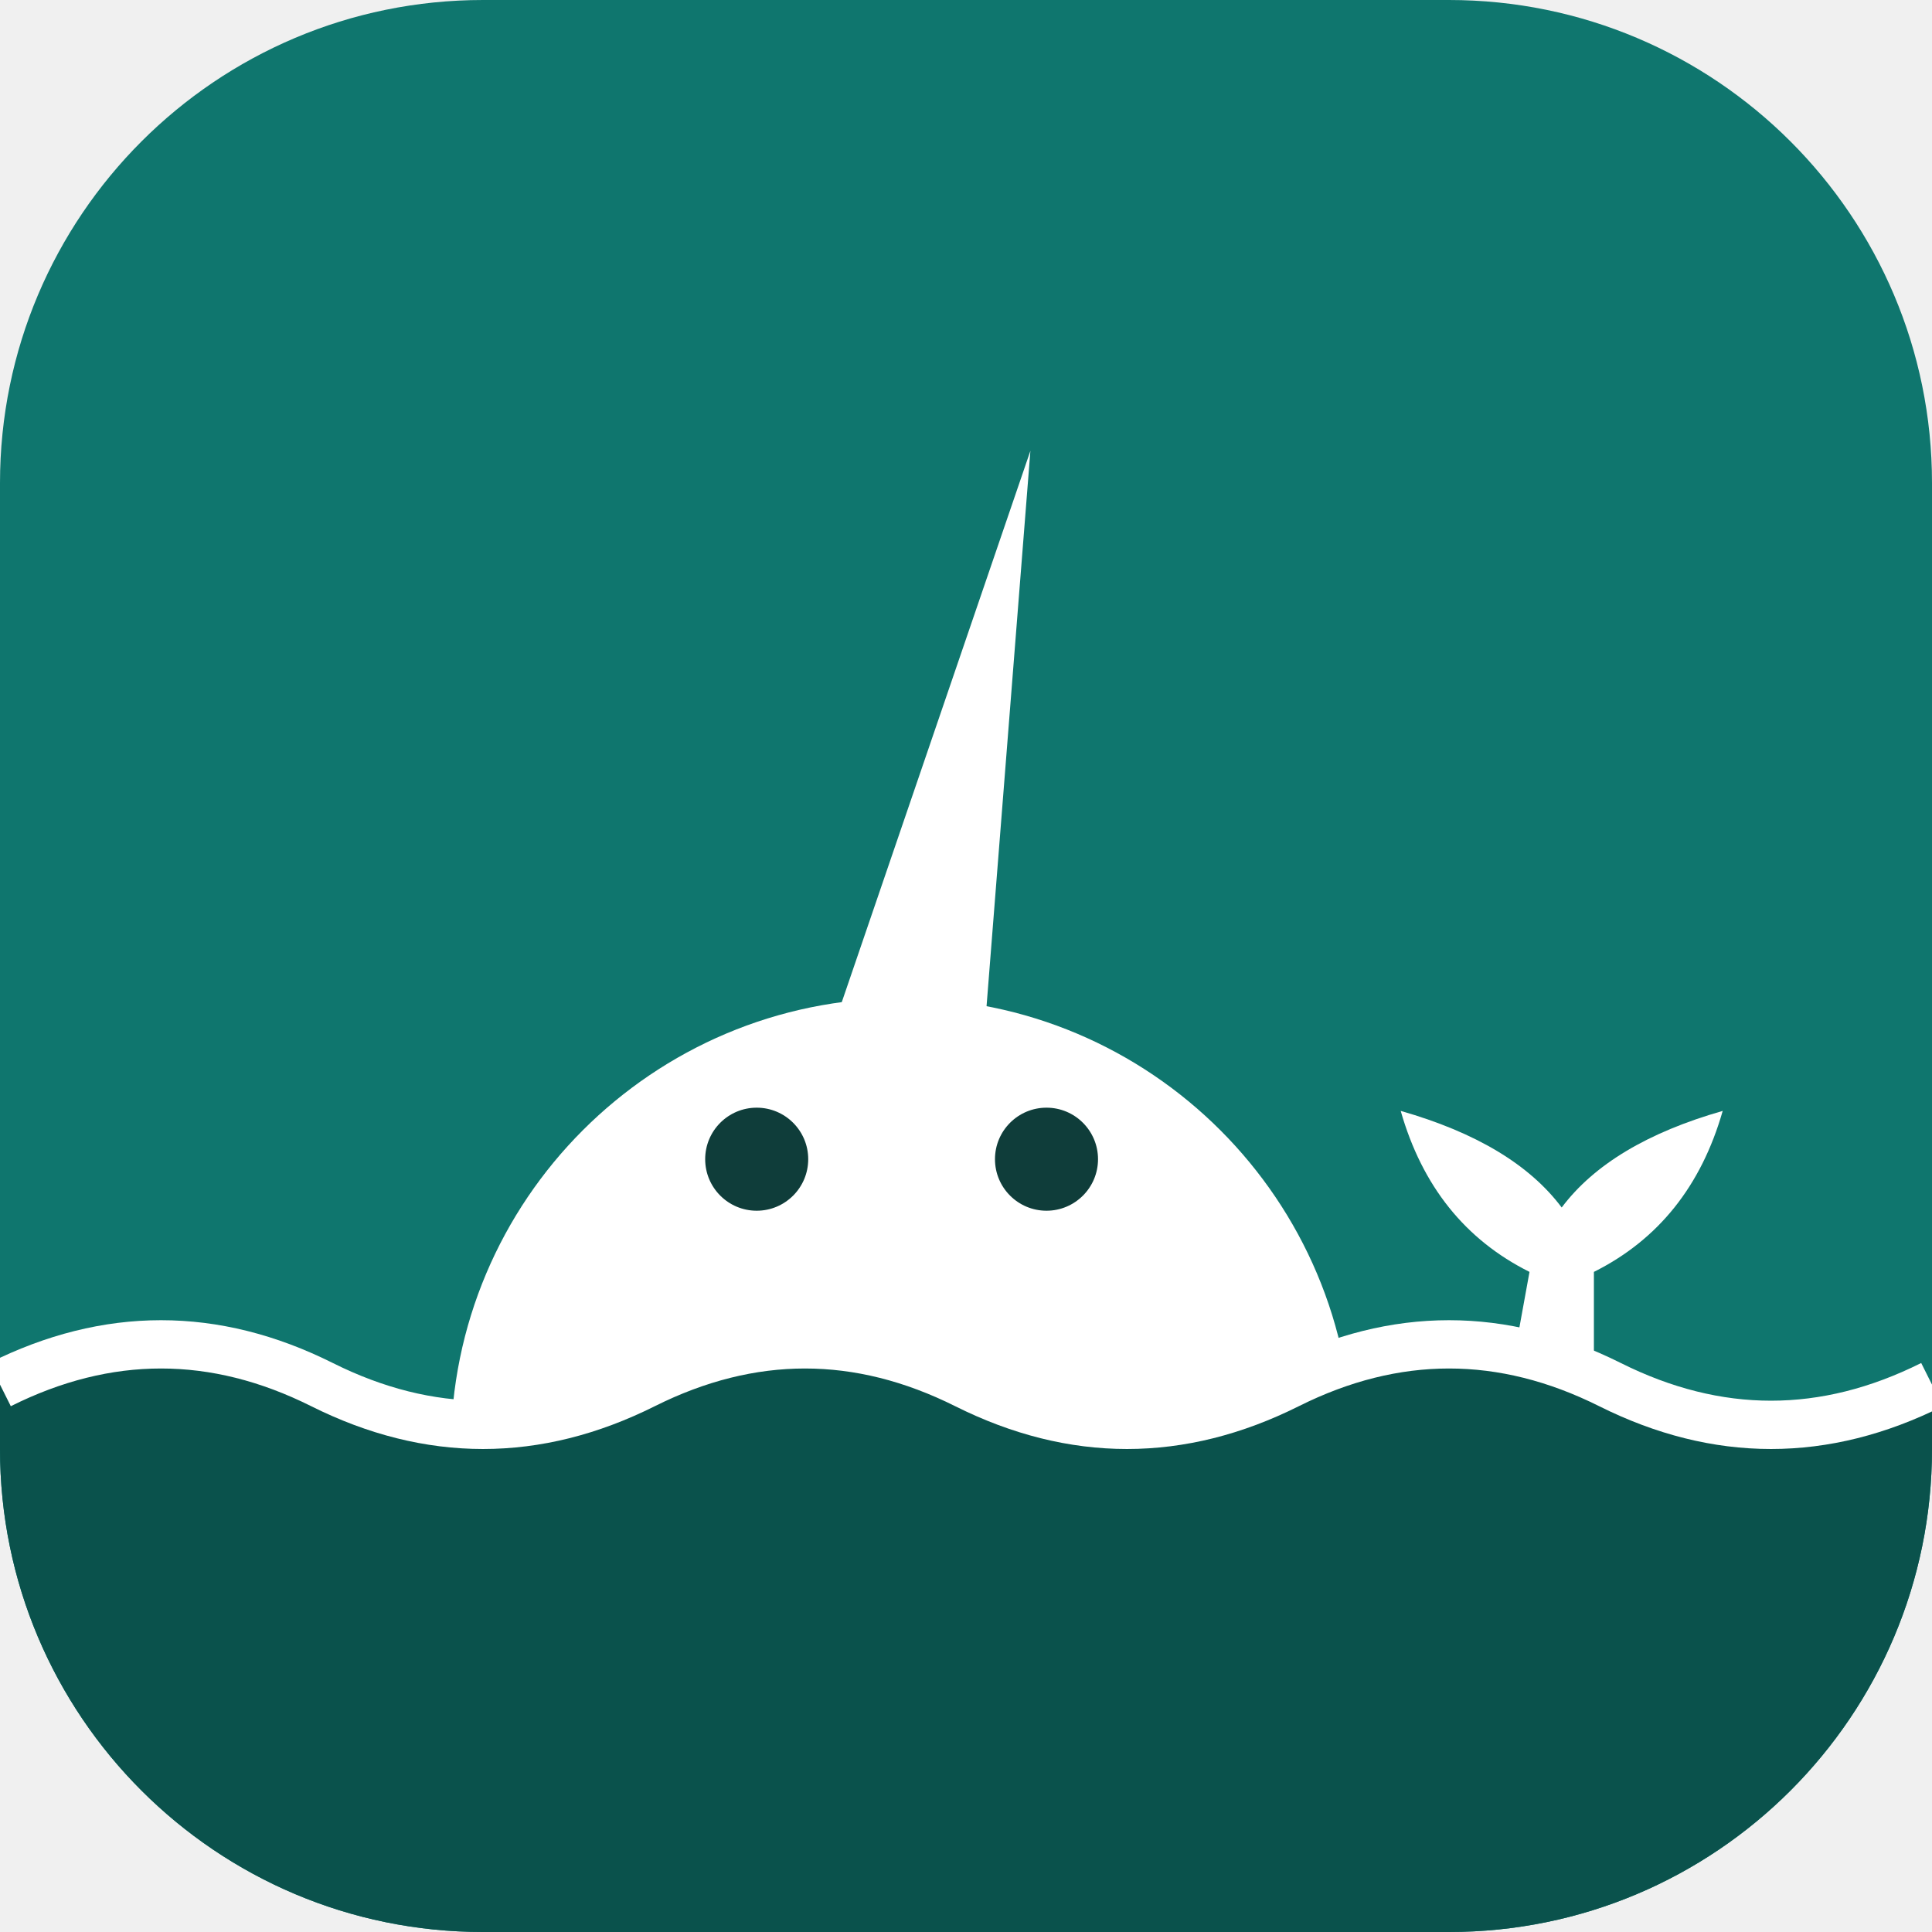
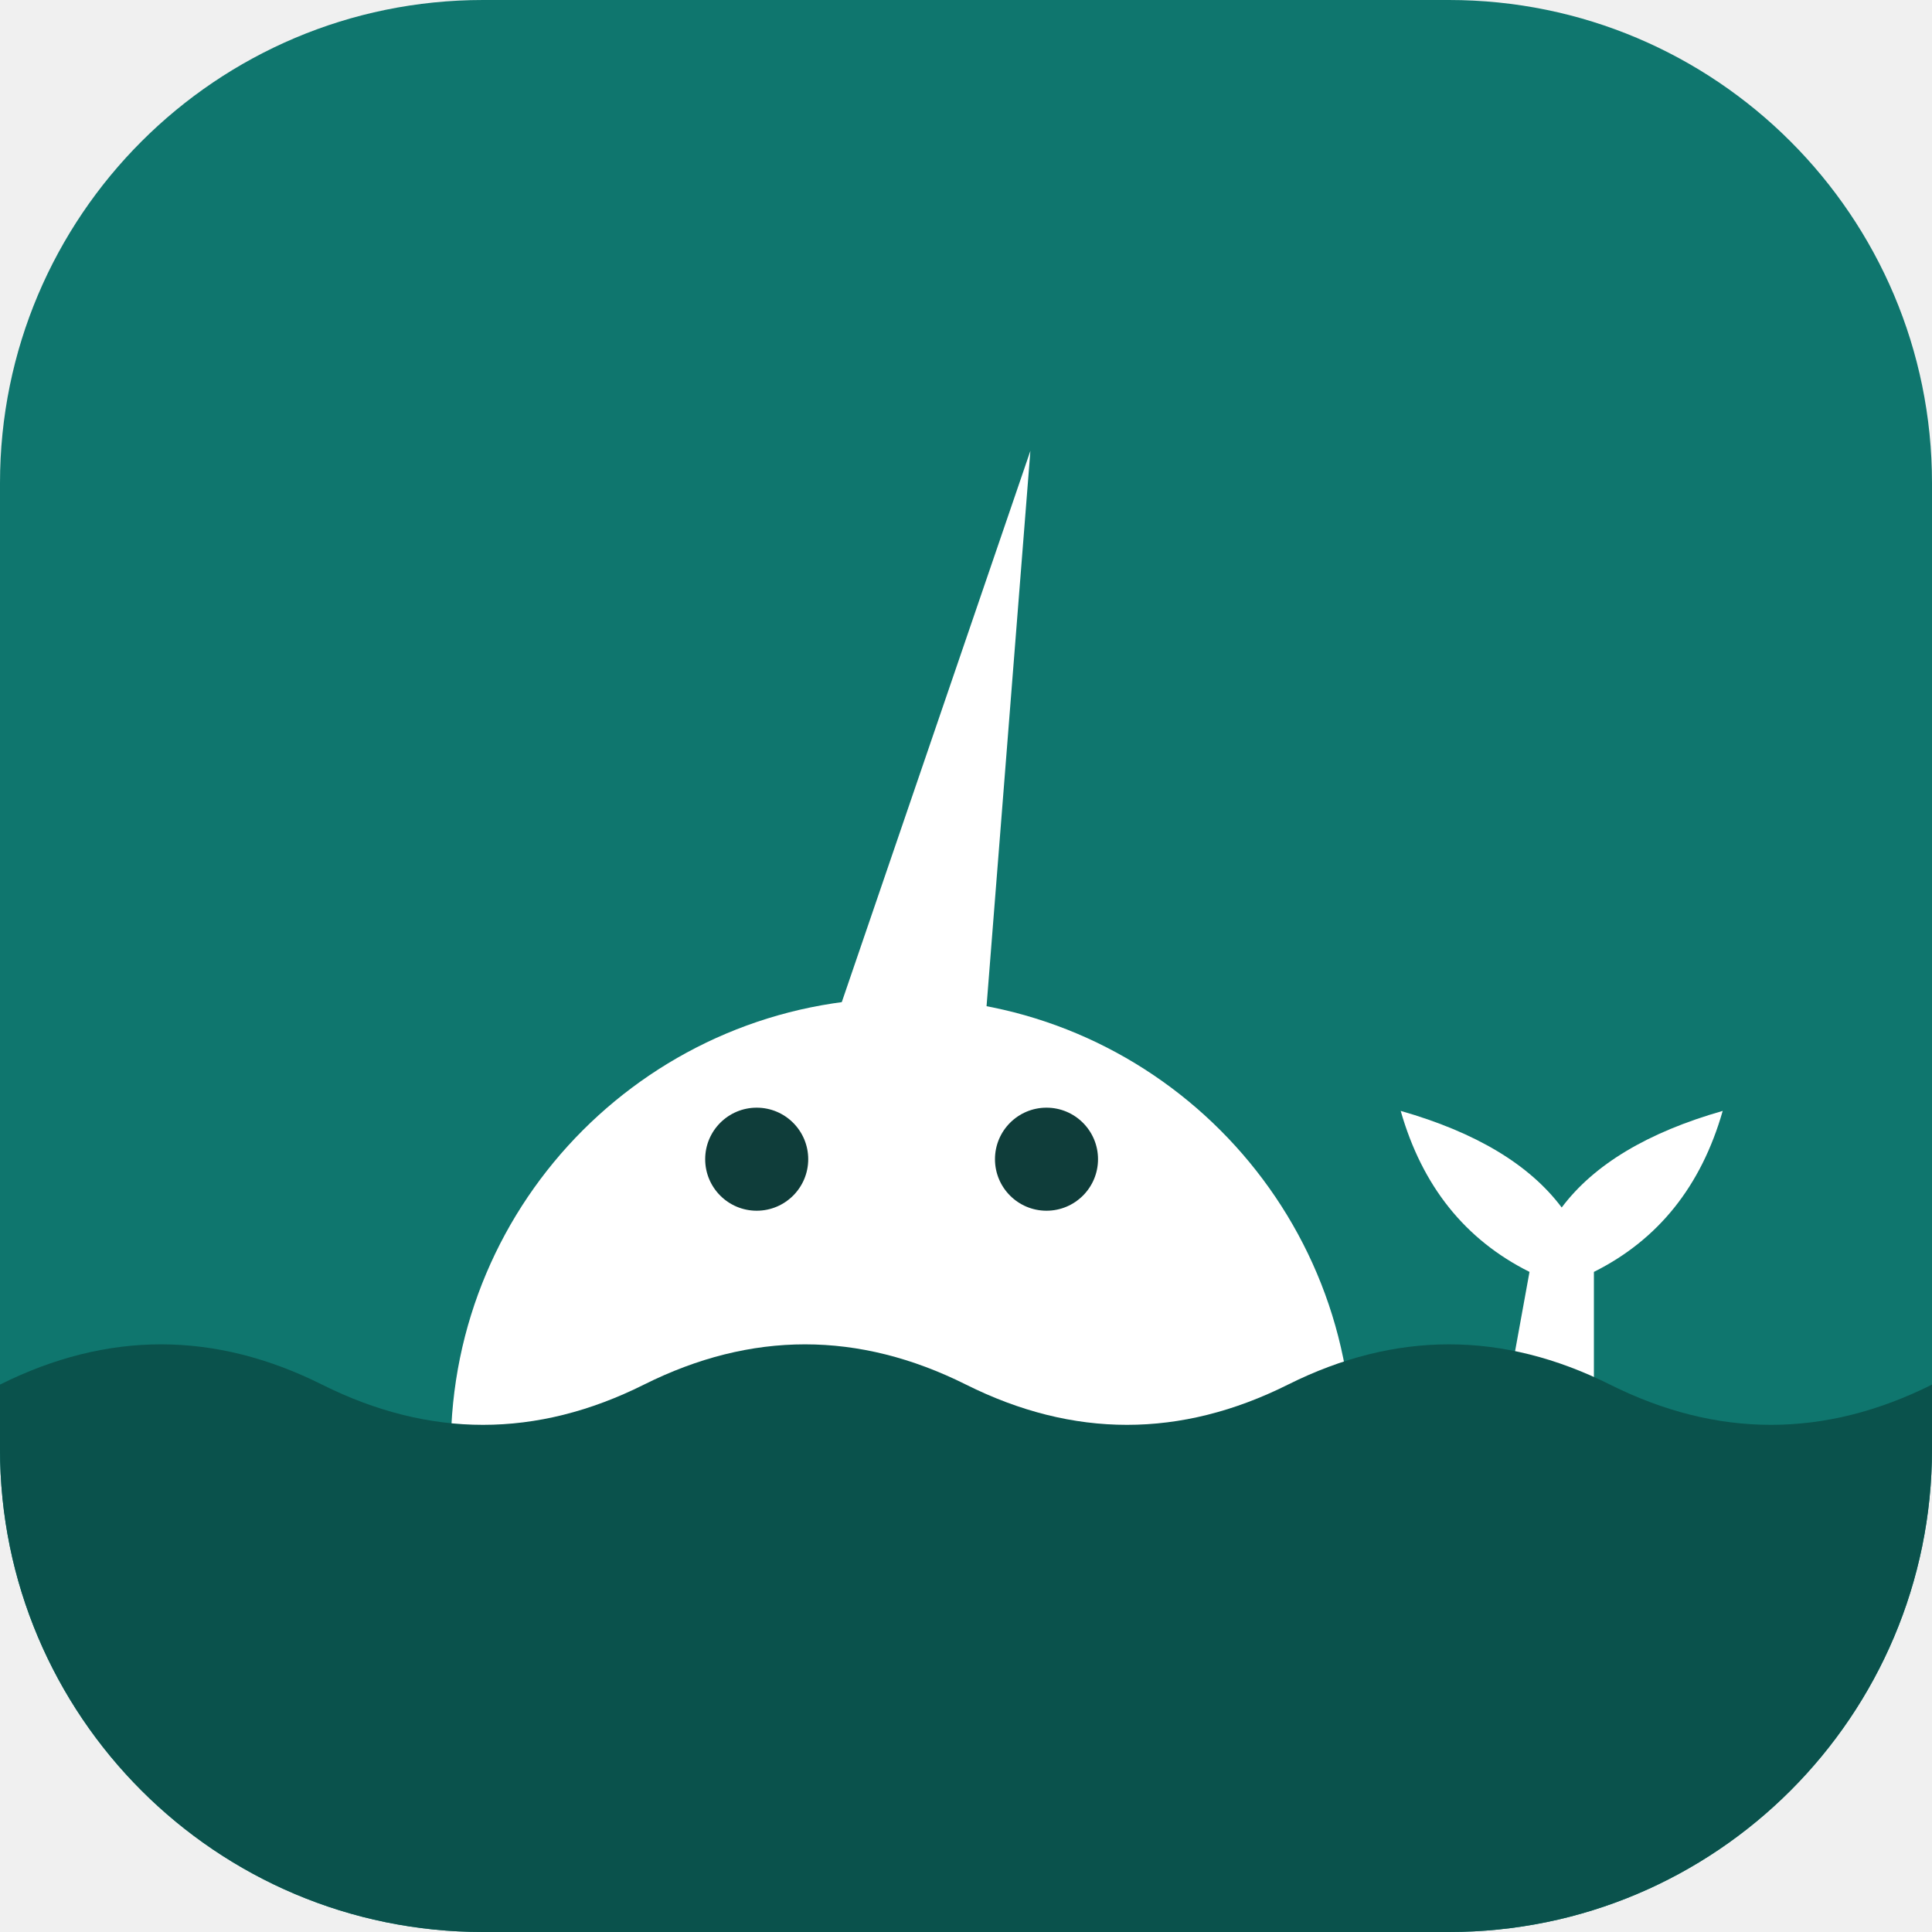
<svg xmlns="http://www.w3.org/2000/svg" viewBox="0 0 120 120" width="120" height="120">
  <clipPath id="tile">
    <rect width="120" height="120" rx="30" />
  </clipPath>
  <g clip-path="url(#tile)">
    <rect width="120" height="120" fill="#0F766E" />
    <path d="M93,90 L95,79 Q89,76 87,69 Q94,71 97,75 Q100,71 107,69 Q105,76 99,79 L99,90 Z" fill="#FFFFFF" />
    <path d="M51,66 L61,66 L64,28 Z" fill="#FFFFFF" />
    <path d="M28,90 A28,28 0 0 1 84,90 Z" fill="#FFFFFF" />
    <circle cx="47" cy="72" r="3.2" fill="#0F3D3A" />
    <circle cx="65" cy="72" r="3.2" fill="#0F3D3A" />
    <path d="M0,86 q10,-5 20,0 t20,0 t20,0 t20,0 t20,0 t20,0 V120 H0 Z" fill="#0A524C" />
-     <path d="M0,86 q10,-5 20,0 t20,0 t20,0 t20,0 t20,0 t20,0" fill="none" stroke="#FFFFFF" stroke-width="3" />
  </g>
</svg>
